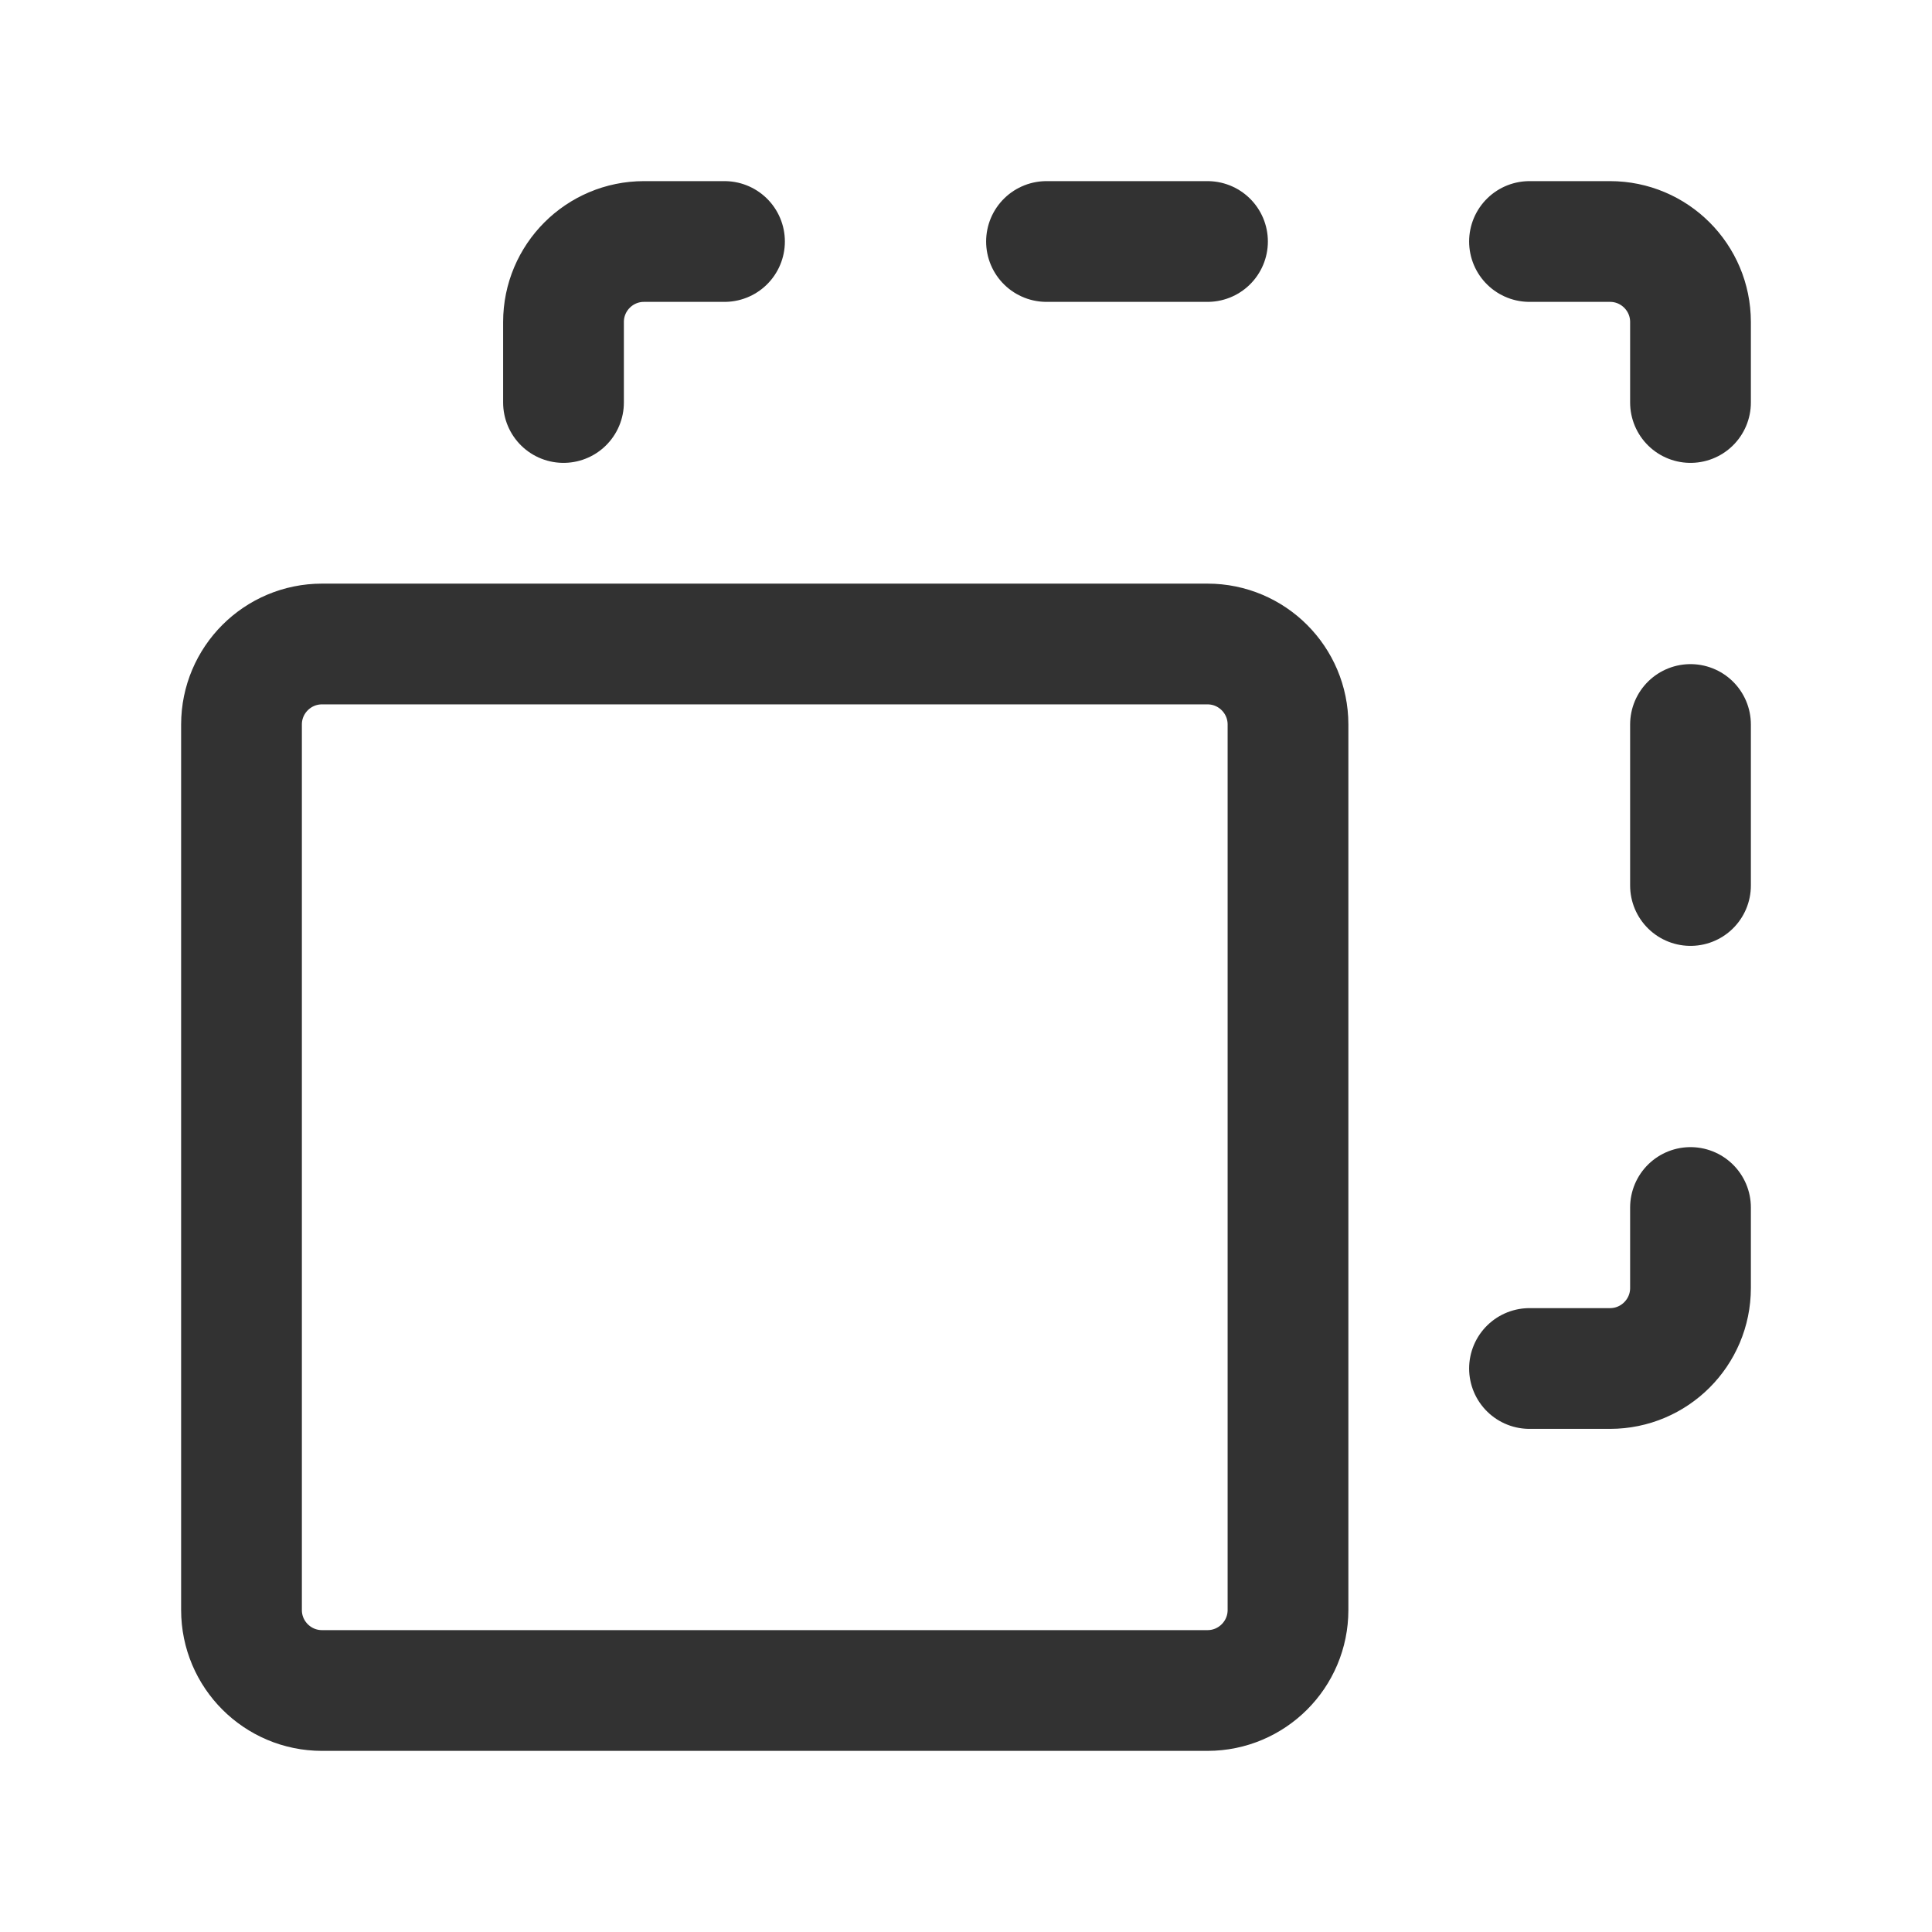
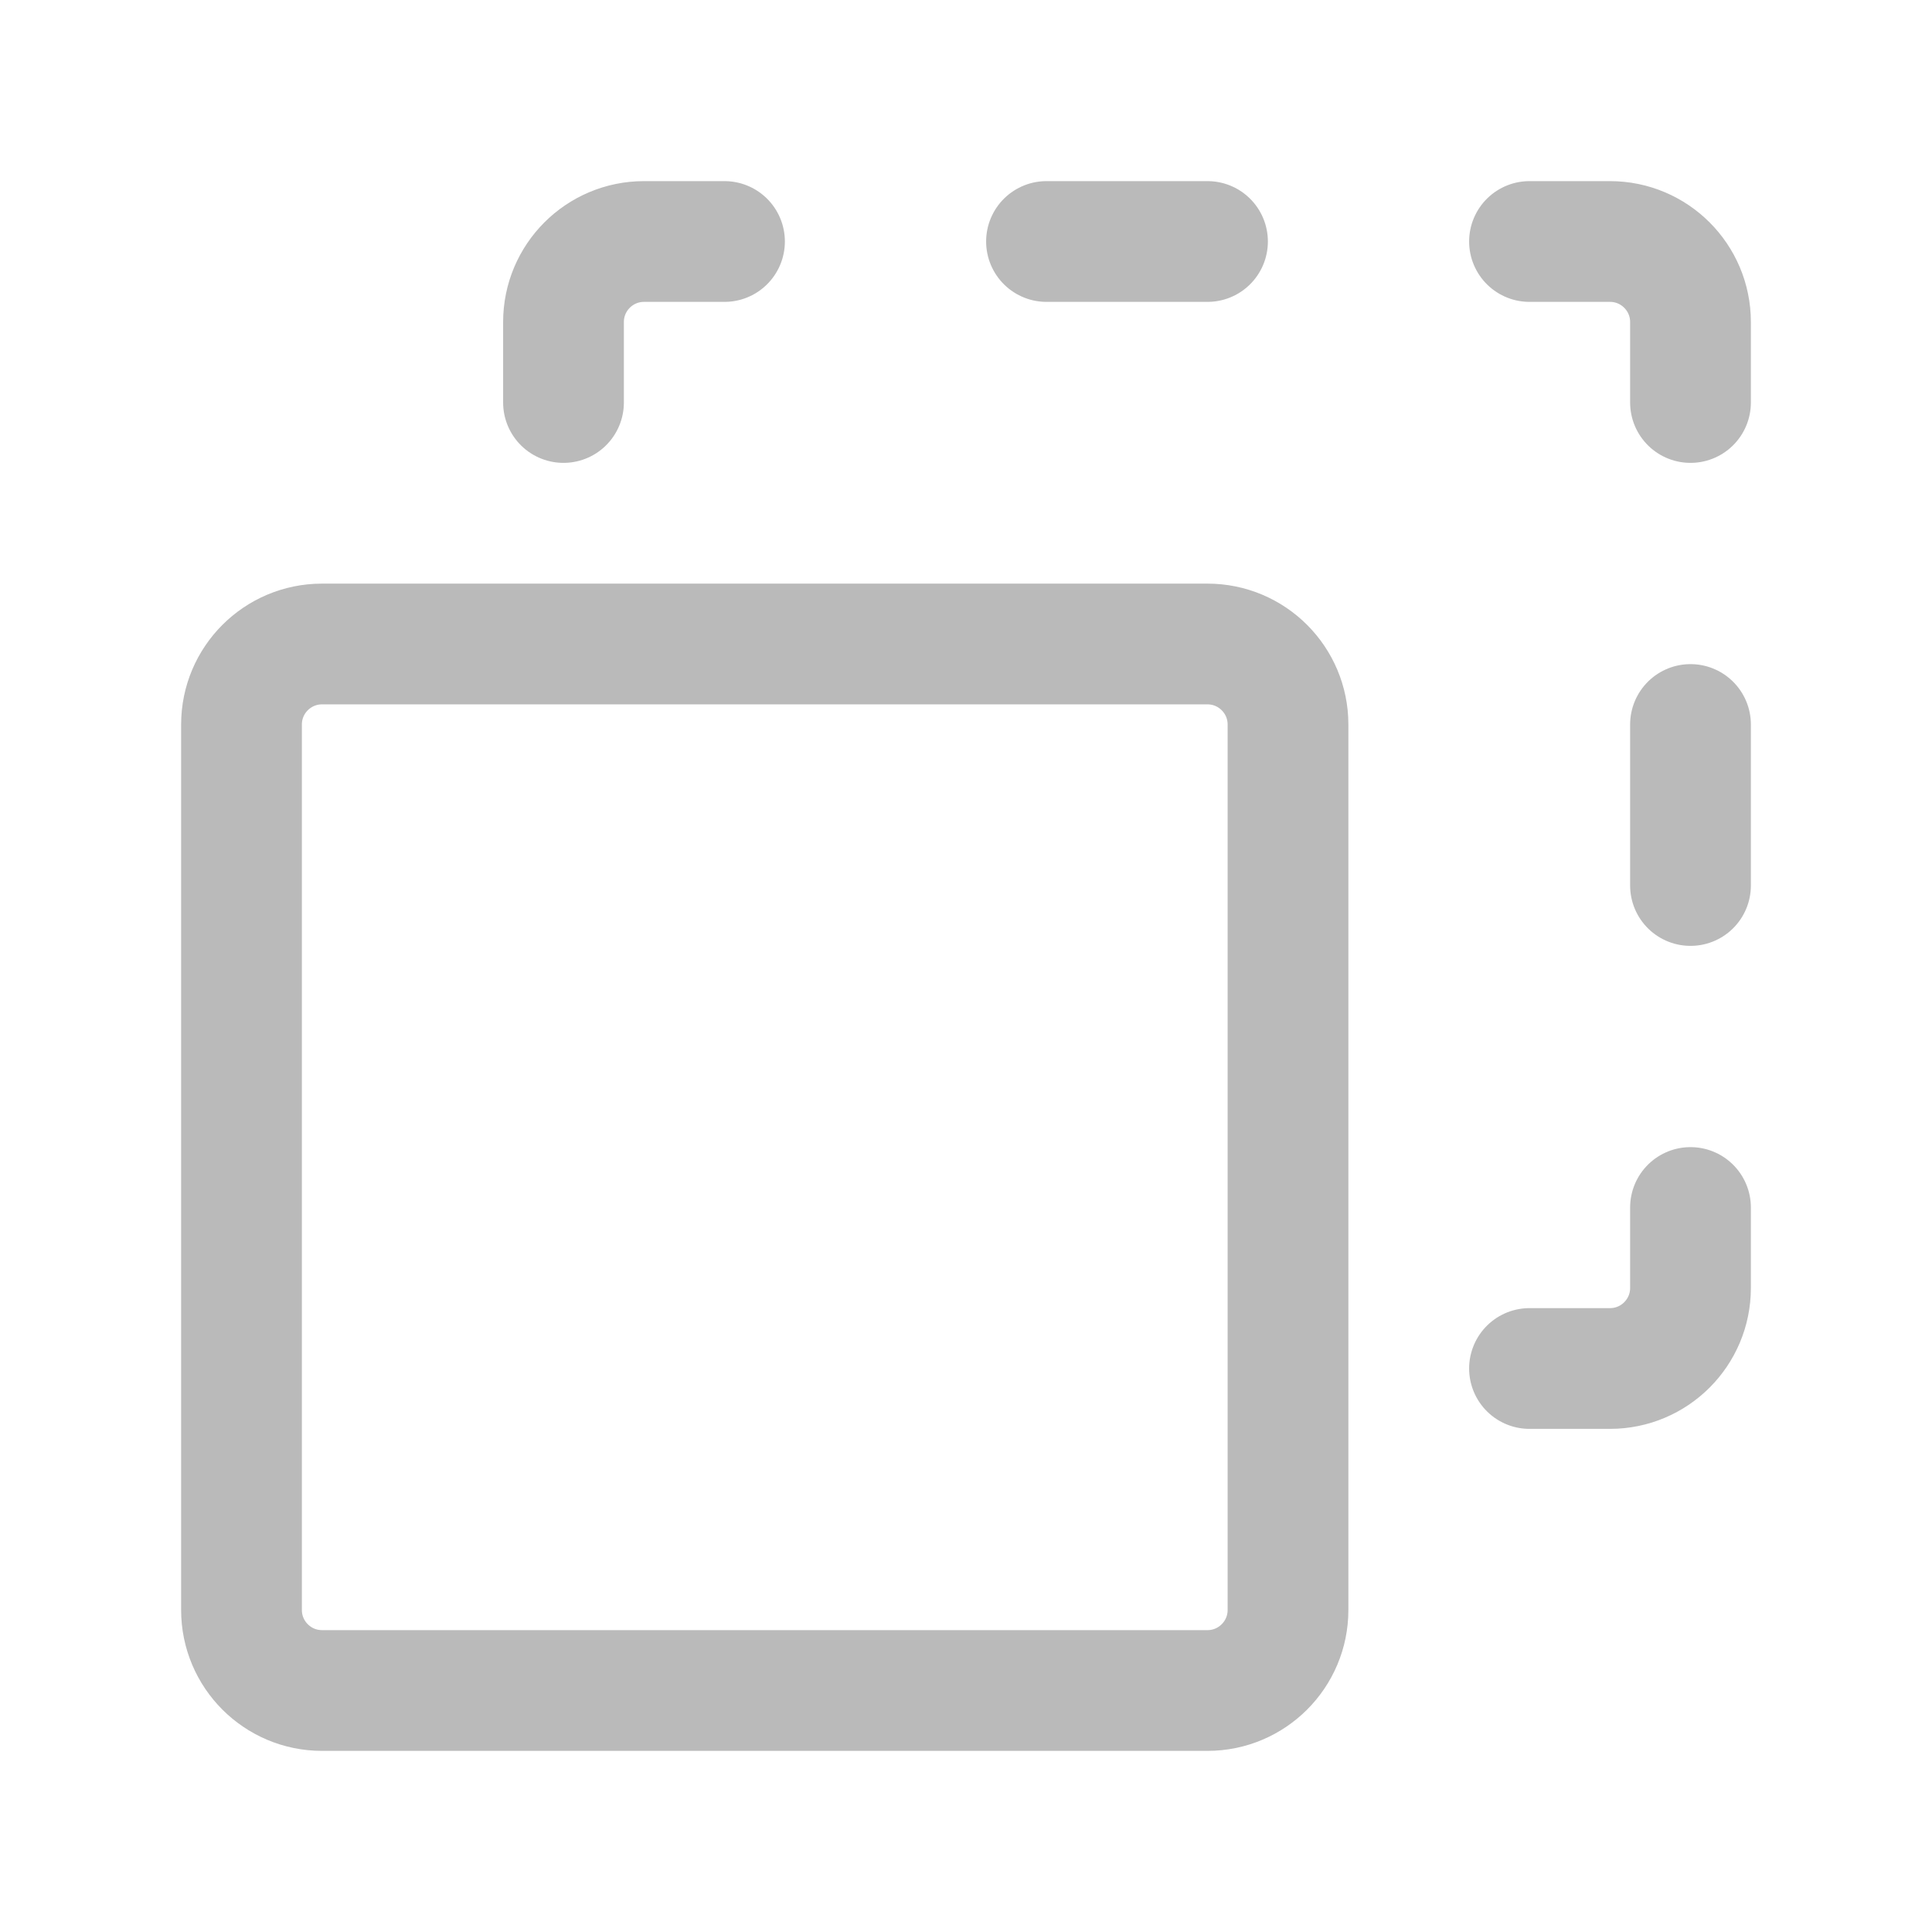
- <svg xmlns="http://www.w3.org/2000/svg" version="1.1" viewBox="0 0 24 24">
-   <g fill="none">
-     <path d="M0 0h24v24h-24Z" />
-     <path stroke="#323232" stroke-linecap="round" stroke-linejoin="round" stroke-width="1.5" d="M15 21h-11c-.552 0-1-.448-1-1v-11c0-.552.448-1 1-1h11c.552 0 1 .448 1 1v11c0 .552-.448 1-1 1Z" />
-     <path stroke="#323232" stroke-linecap="round" stroke-linejoin="round" stroke-width="1.5" d="M21 5v-1c0-.552-.448-1-1-1h-1" />
-     <path stroke="#323232" stroke-linecap="round" stroke-linejoin="round" stroke-width="1.5" d="M21 15v1c0 .552-.448 1-1 1h-1" />
-     <path stroke="#323232" stroke-linecap="round" stroke-linejoin="round" stroke-width="1.5" d="M7 5v-1c0-.552.448-1 1-1h1" />
-     <path stroke="#323232" stroke-linecap="round" stroke-linejoin="round" stroke-width="1.5" d="M13 3h2" />
-     <path stroke="#323232" stroke-linecap="round" stroke-linejoin="round" stroke-width="1.5" d="M21 11v-2 0 0Z" />
+ <svg xmlns="http://www.w3.org/2000/svg" width="24px" height="24px" viewBox="0 0 24 24" version="1.1">
+   <g id="Invert" stroke="none" stroke-width="1" fill="none" fill-rule="evenodd">
+     <g id="InvertAnnotation">
+       <polygon id="Path" points="0 0 24 0 24 24 0 24" />
+       <path d="M15,21 L4,21 C3.448,21 3,20.552 3,20 L3,9 C3,8.448 3.448,8 4,8 L15,8 C15.552,8 16,8.448 16,9 L16,20 C16,20.552 15.552,21 15,21 Z" id="Path" stroke="#BABABA" stroke-width="1.5" stroke-linecap="round" stroke-linejoin="round" />
+       <path d="M21,5 L21,4 C21,3.448 20.552,3 20,3 L19,3" id="Path" stroke="#BABABA" stroke-width="1.5" stroke-linecap="round" stroke-linejoin="round" />
+       <path d="M21,15 L21,16 C21,16.552 20.552,17 20,17 L19,17" id="Path" stroke="#BABABA" stroke-width="1.5" stroke-linecap="round" stroke-linejoin="round" />
+       <path d="M7,5 L7,4 C7,3.448 7.448,3 8,3 L9,3" id="Path" stroke="#BABABA" stroke-width="1.5" stroke-linecap="round" stroke-linejoin="round" />
+       <line x1="13" y1="3" x2="15" y2="3" id="Path" stroke="#BABABA" stroke-width="1.5" stroke-linecap="round" stroke-linejoin="round" />
+       <polygon id="Path" stroke="#BABABA" stroke-width="1.5" stroke-linecap="round" stroke-linejoin="round" points="21 11 21 9 21 9 21 9" />
+     </g>
  </g>
</svg>
